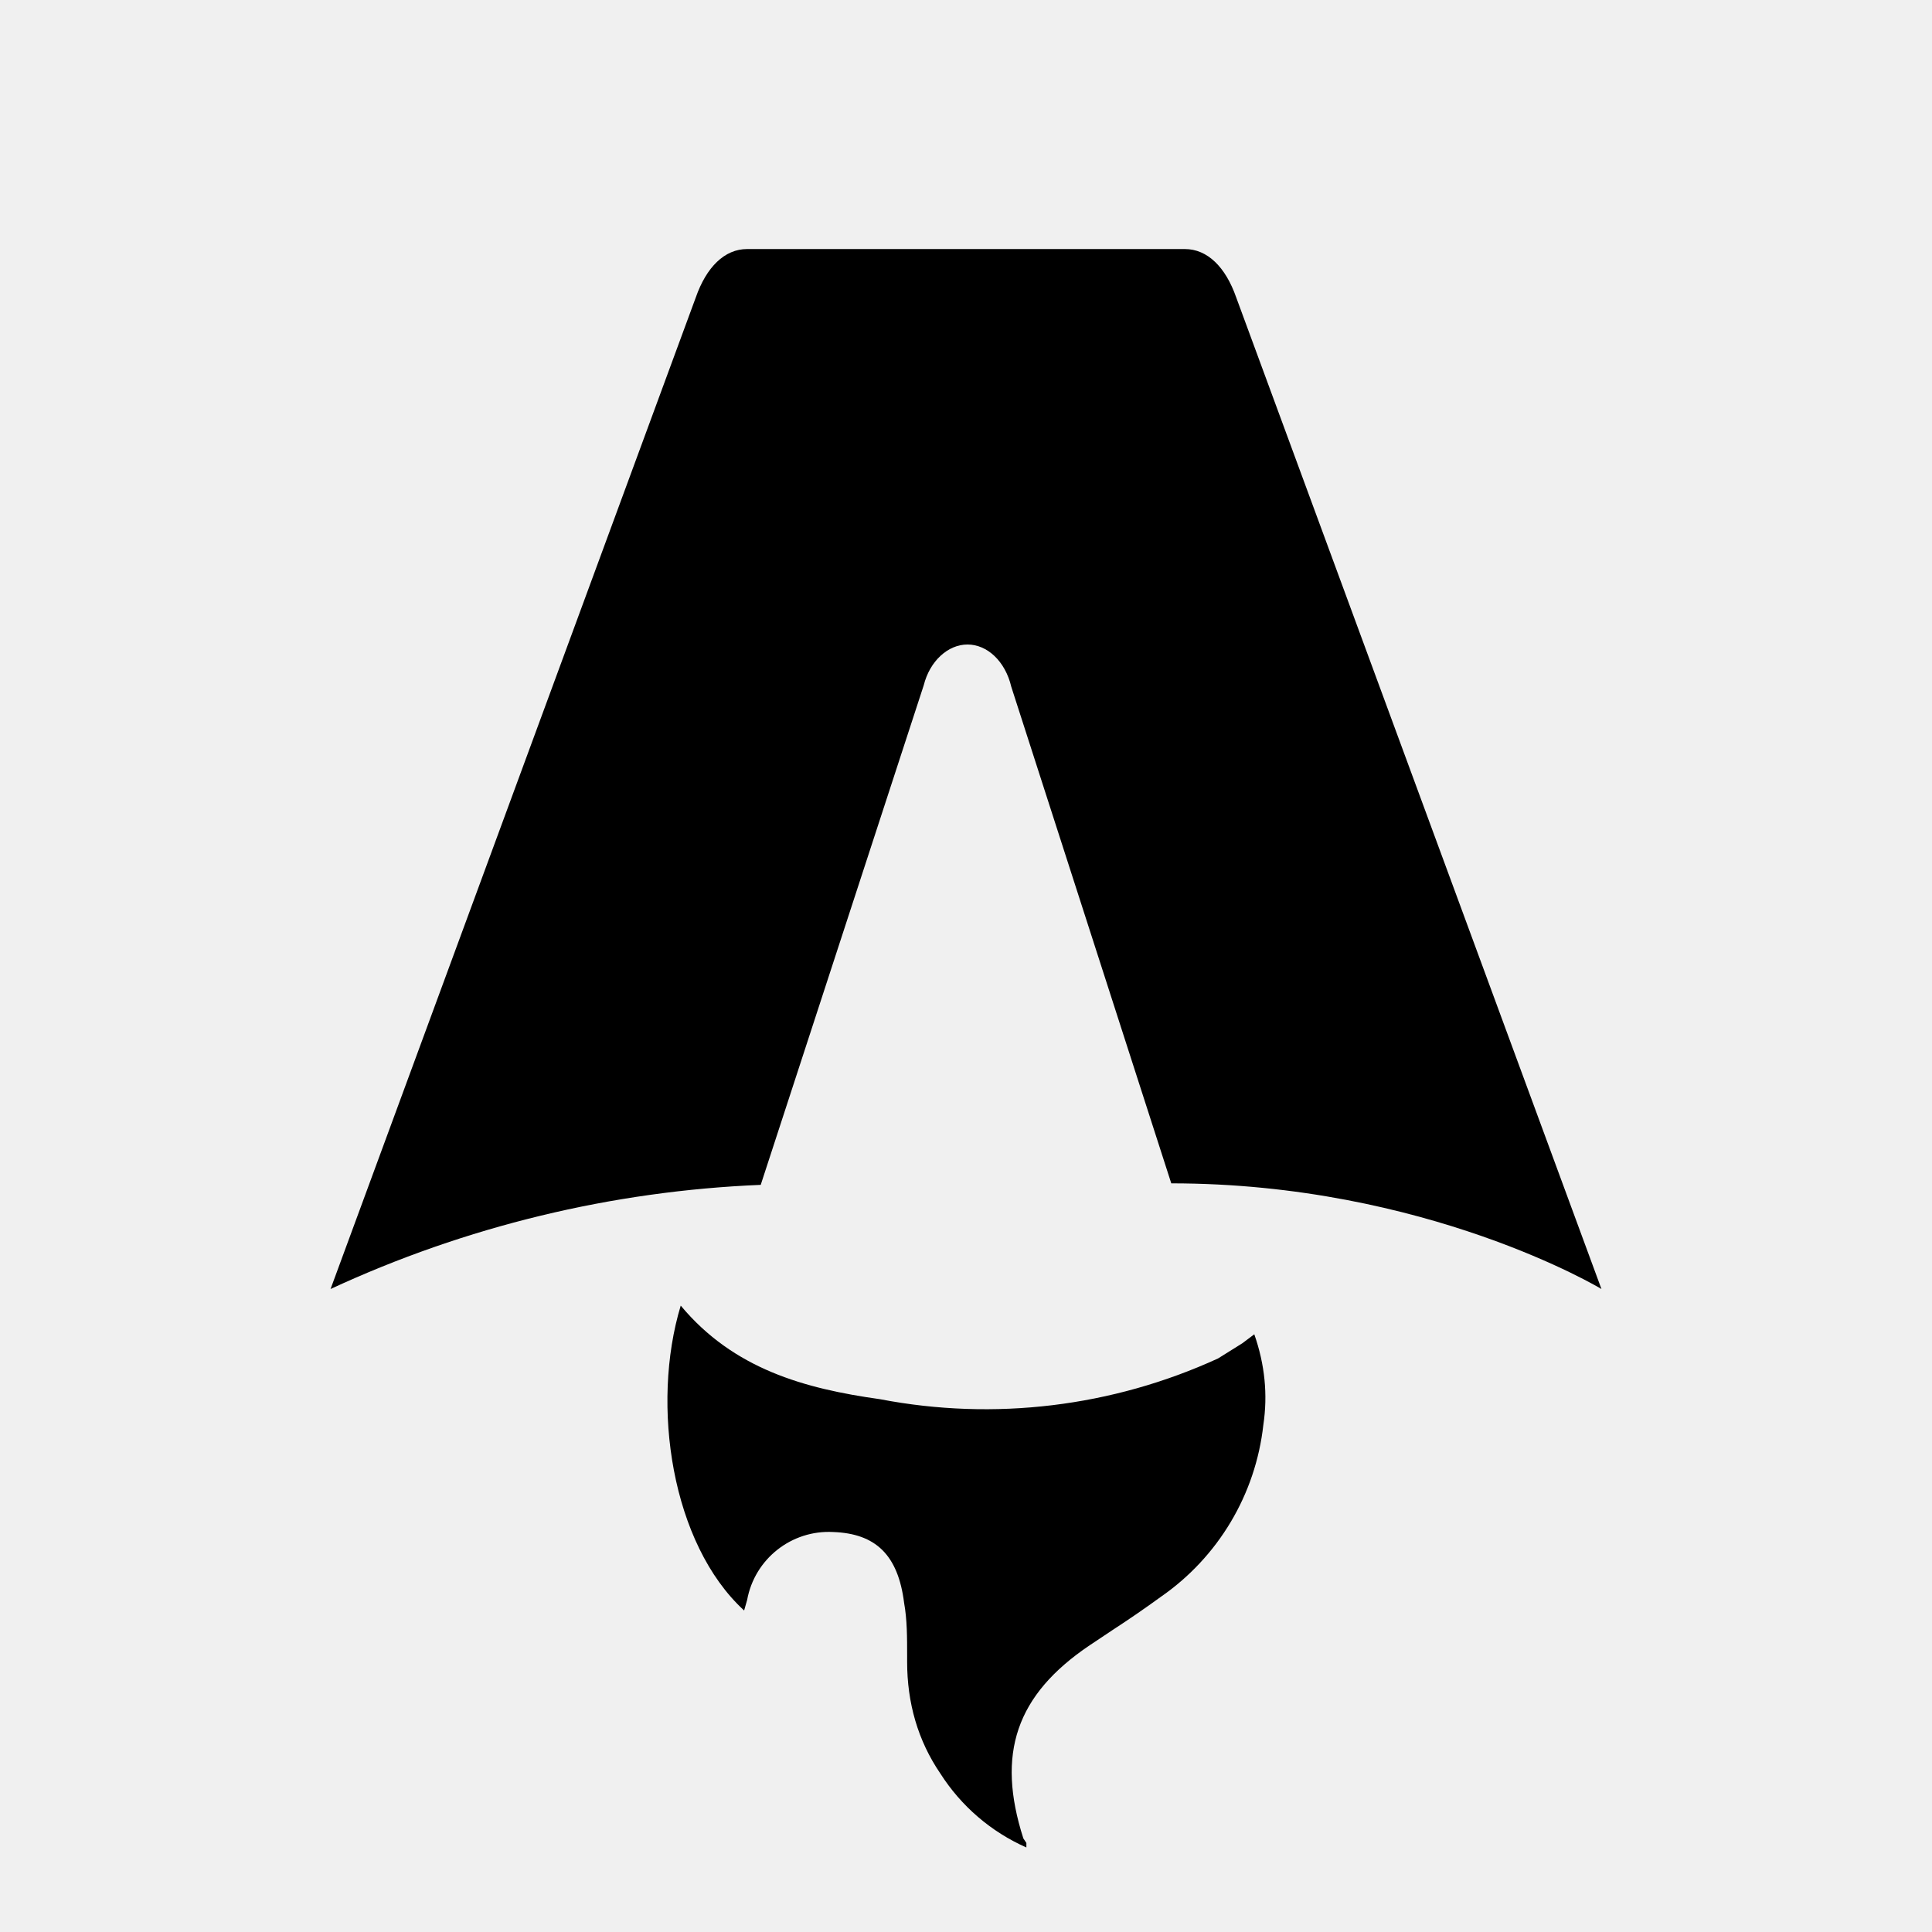
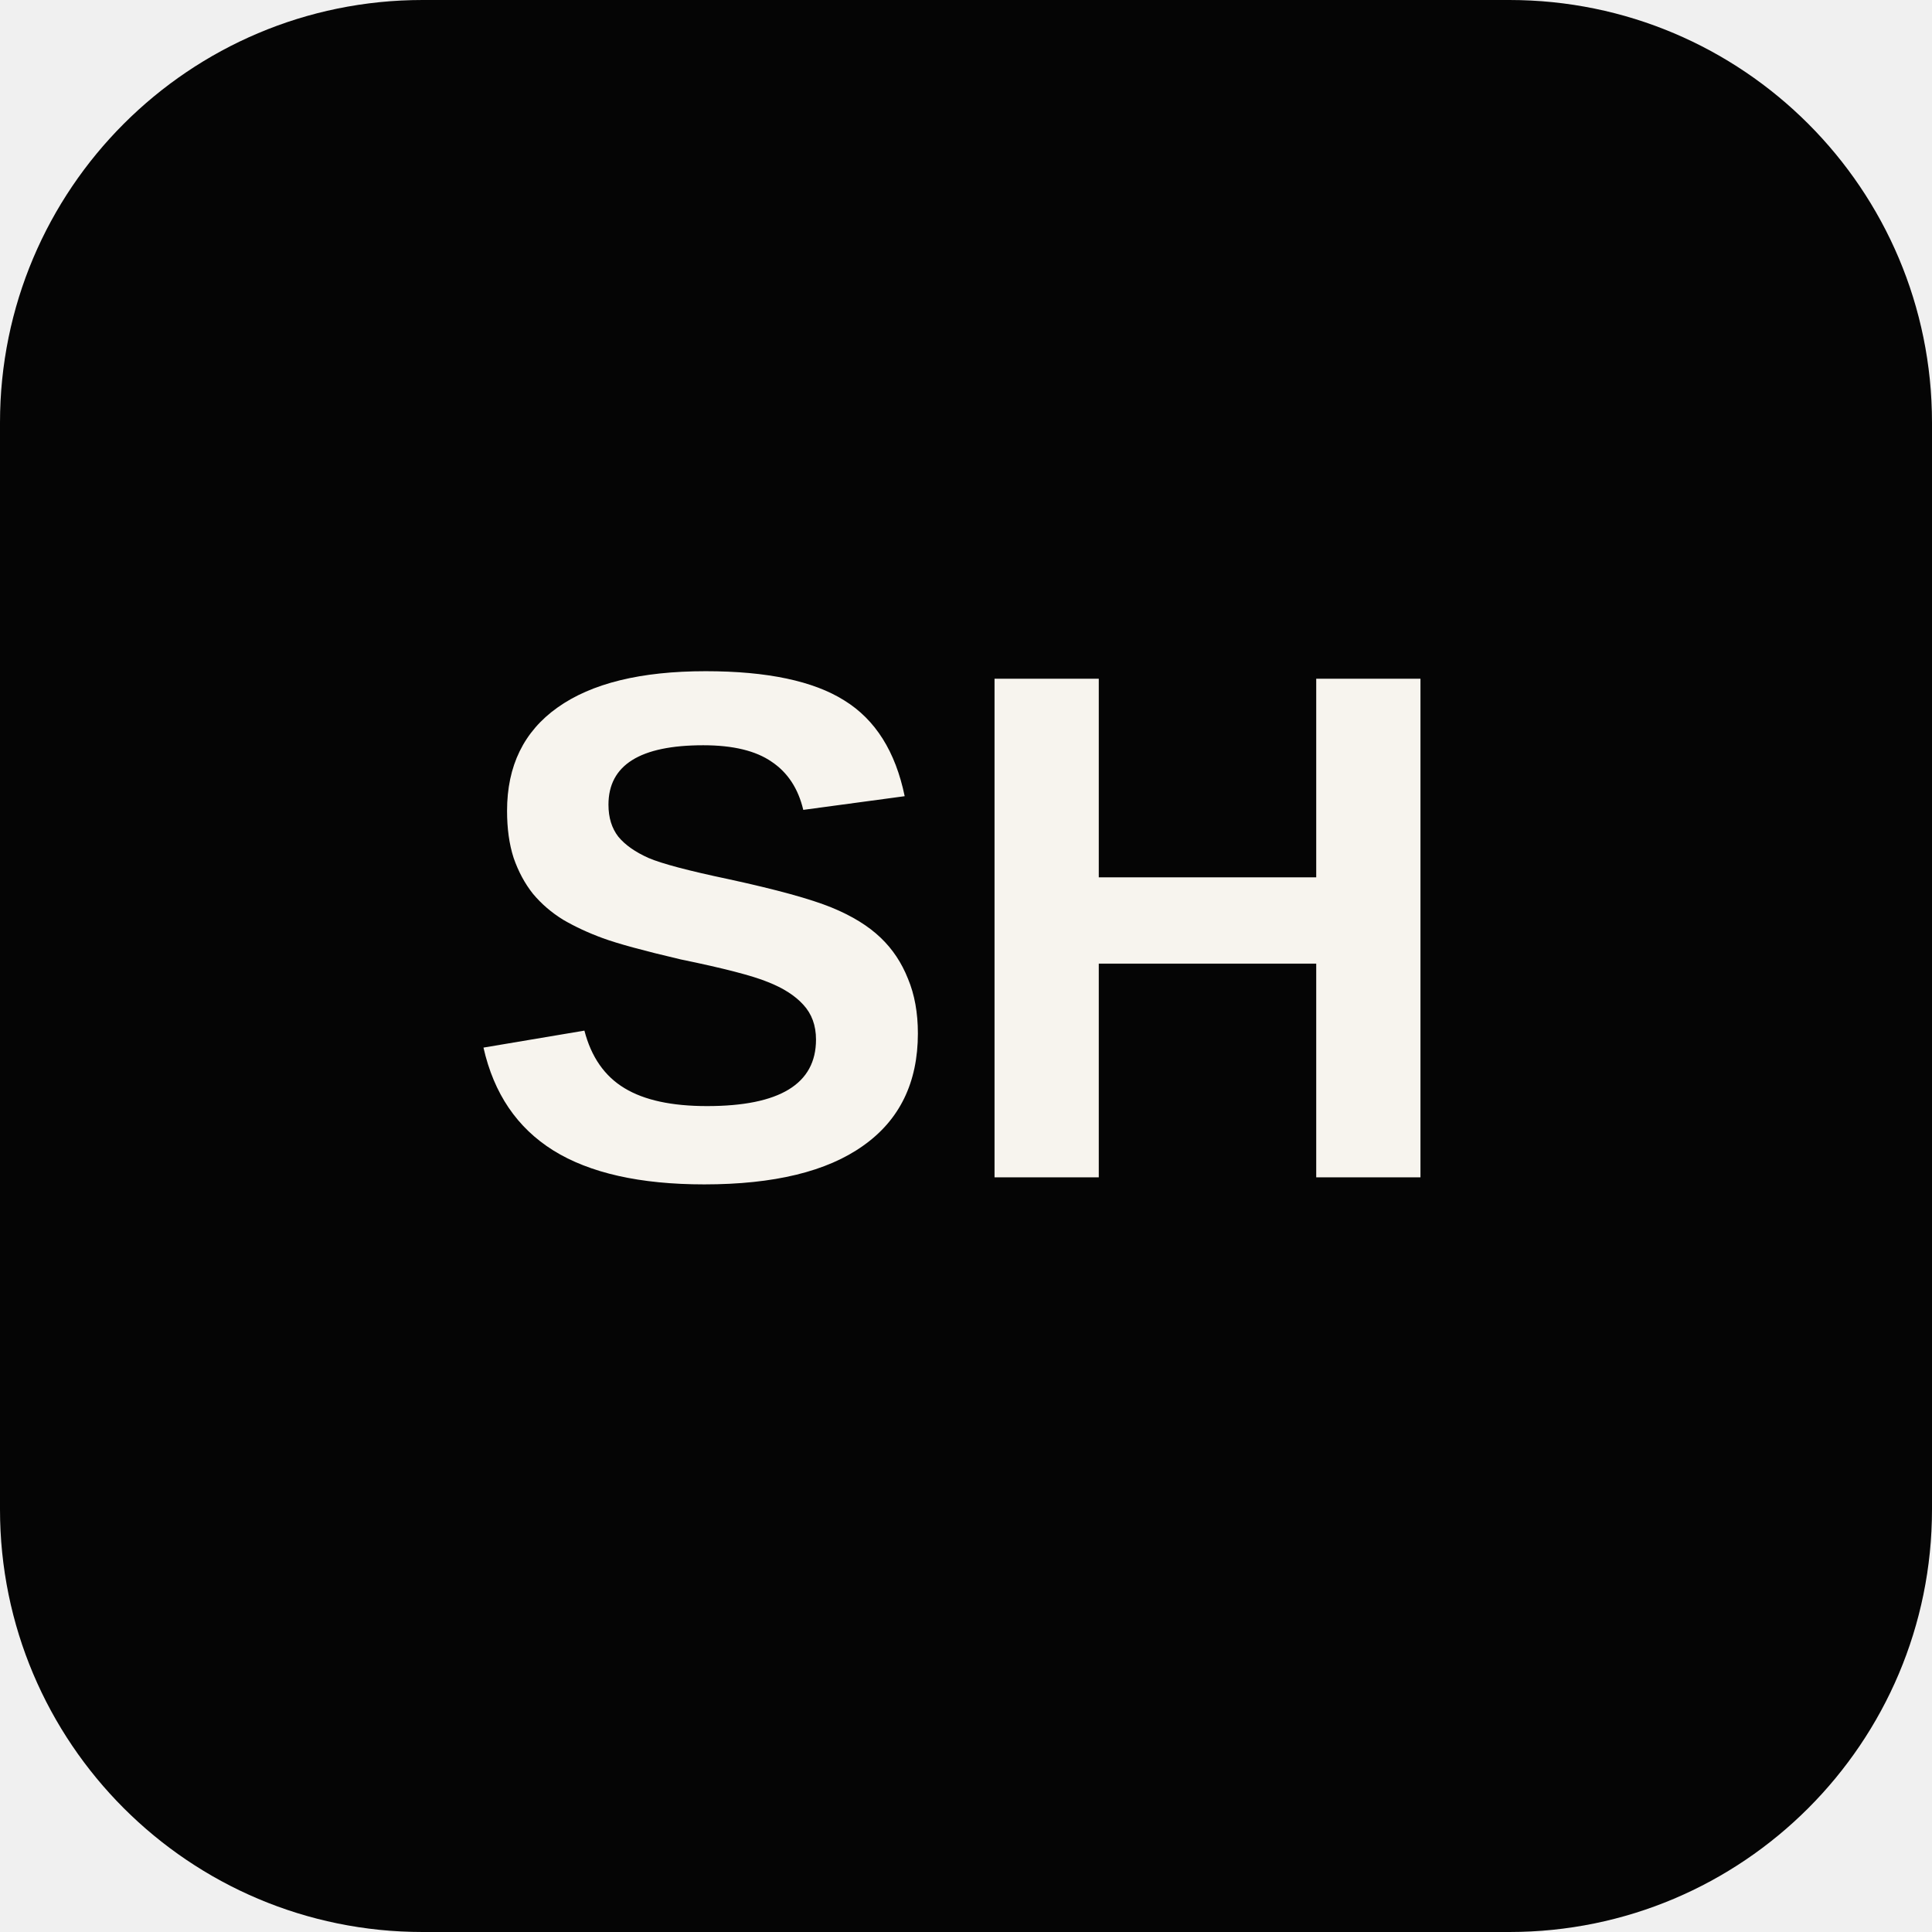
- <svg xmlns="http://www.w3.org/2000/svg" fill="none" viewBox="0 0 128 128">
-   <path d="M50.4 78.5a75.1 75.1 0 0 0-28.5 6.9l24.2-65.7c.7-2 1.9-3.2 3.4-3.2h29c1.5 0 2.7 1.2 3.4 3.2l24.2 65.7s-11.6-7-28.5-7L67 45.5c-.4-1.7-1.6-2.8-2.9-2.8-1.3 0-2.5 1.1-2.9 2.7L50.4 78.5Zm-1.1 28.2Zm-4.2-20.2c-2 6.6-.6 15.8 4.2 20.2a17.5 17.5 0 0 1 .2-.7 5.5 5.5 0 0 1 5.7-4.5c2.8.1 4.3 1.5 4.7 4.7.2 1.1.2 2.3.2 3.5v.4c0 2.7.7 5.2 2.2 7.4a13 13 0 0 0 5.7 4.9v-.3l-.2-.3c-1.8-5.6-.5-9.5 4.4-12.8l1.5-1a73 73 0 0 0 3.2-2.2 16 16 0 0 0 6.8-11.4c.3-2 .1-4-.6-6l-.8.6-1.6 1a37 37 0 0 1-22.4 2.7c-5-.7-9.7-2-13.2-6.2Z" />
-   <style>
-         path { fill: #000; }
-         @media (prefers-color-scheme: dark) {
-             path { fill: #FFF; }
-         }
-     </style>
+ <svg xmlns="http://www.w3.org/2000/svg" viewBox="0 0 64 64">
+   <rect width="64" height="64" rx="14" fill="#050505" />
+   <text x="32" y="39" text-anchor="middle" font-family="Arial, Helvetica, sans-serif" font-size="24" font-weight="900" fill="#f7f4ee">
+     SH
+   </text>
</svg>
